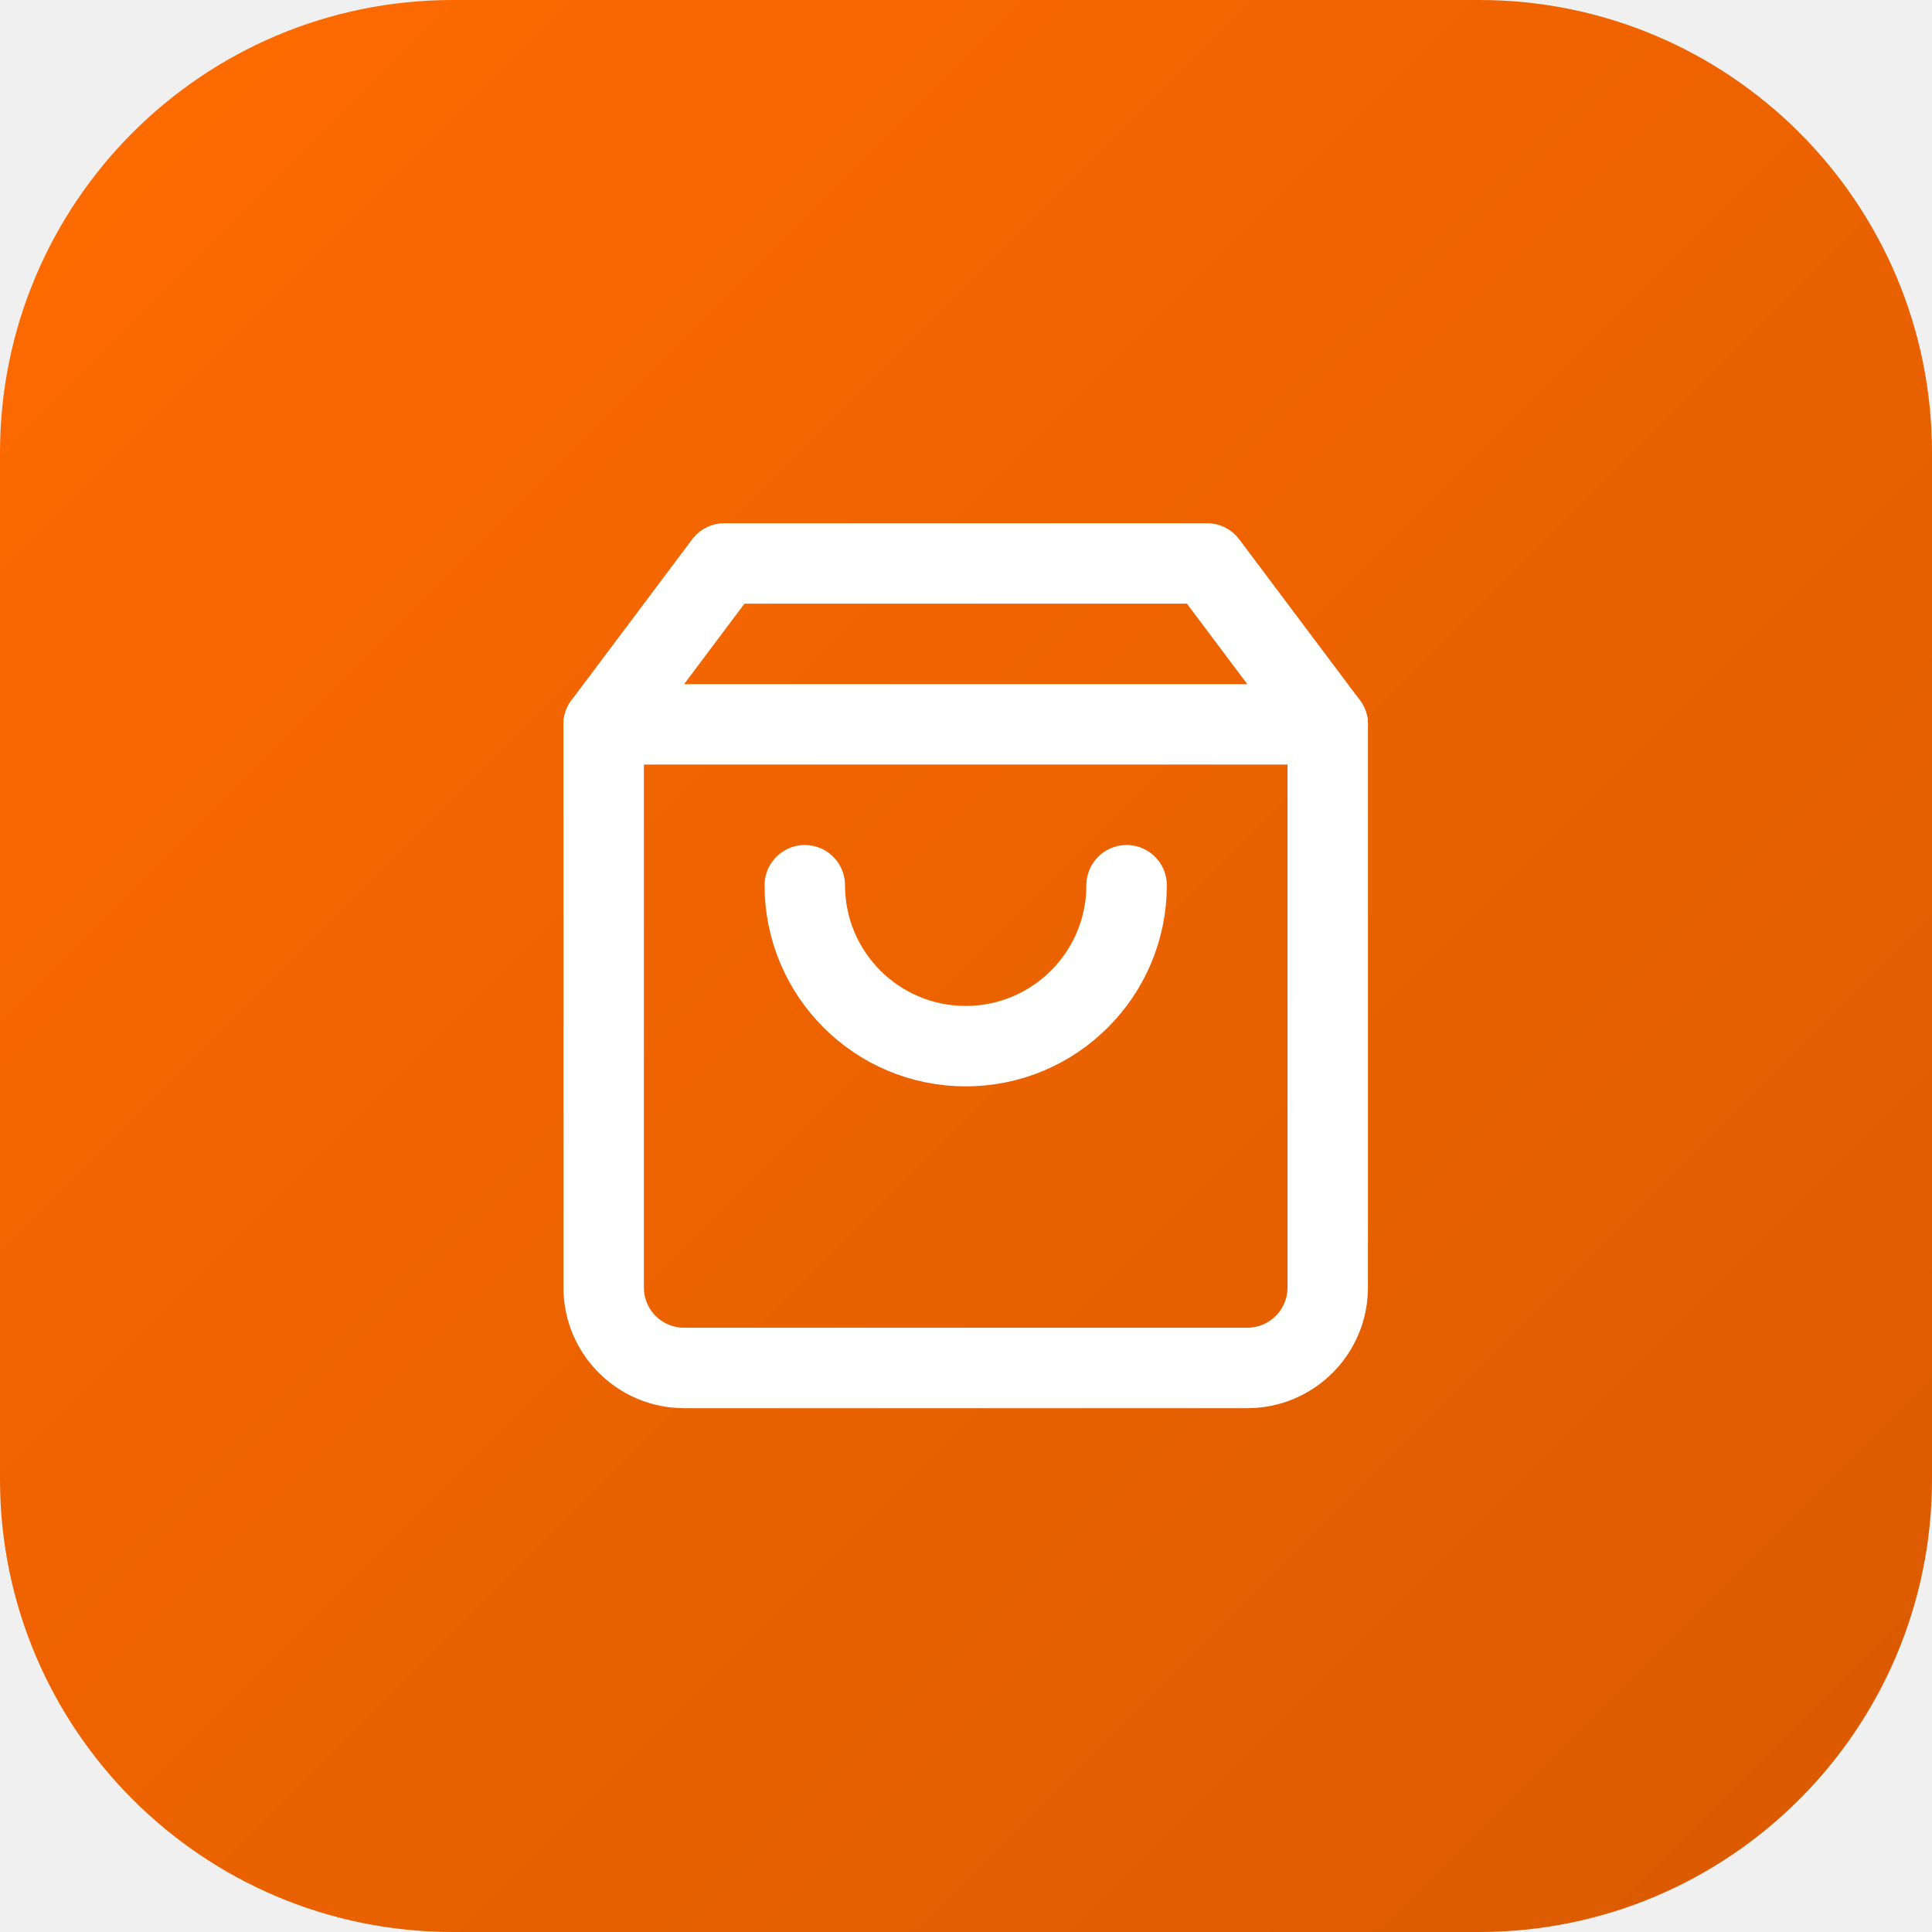
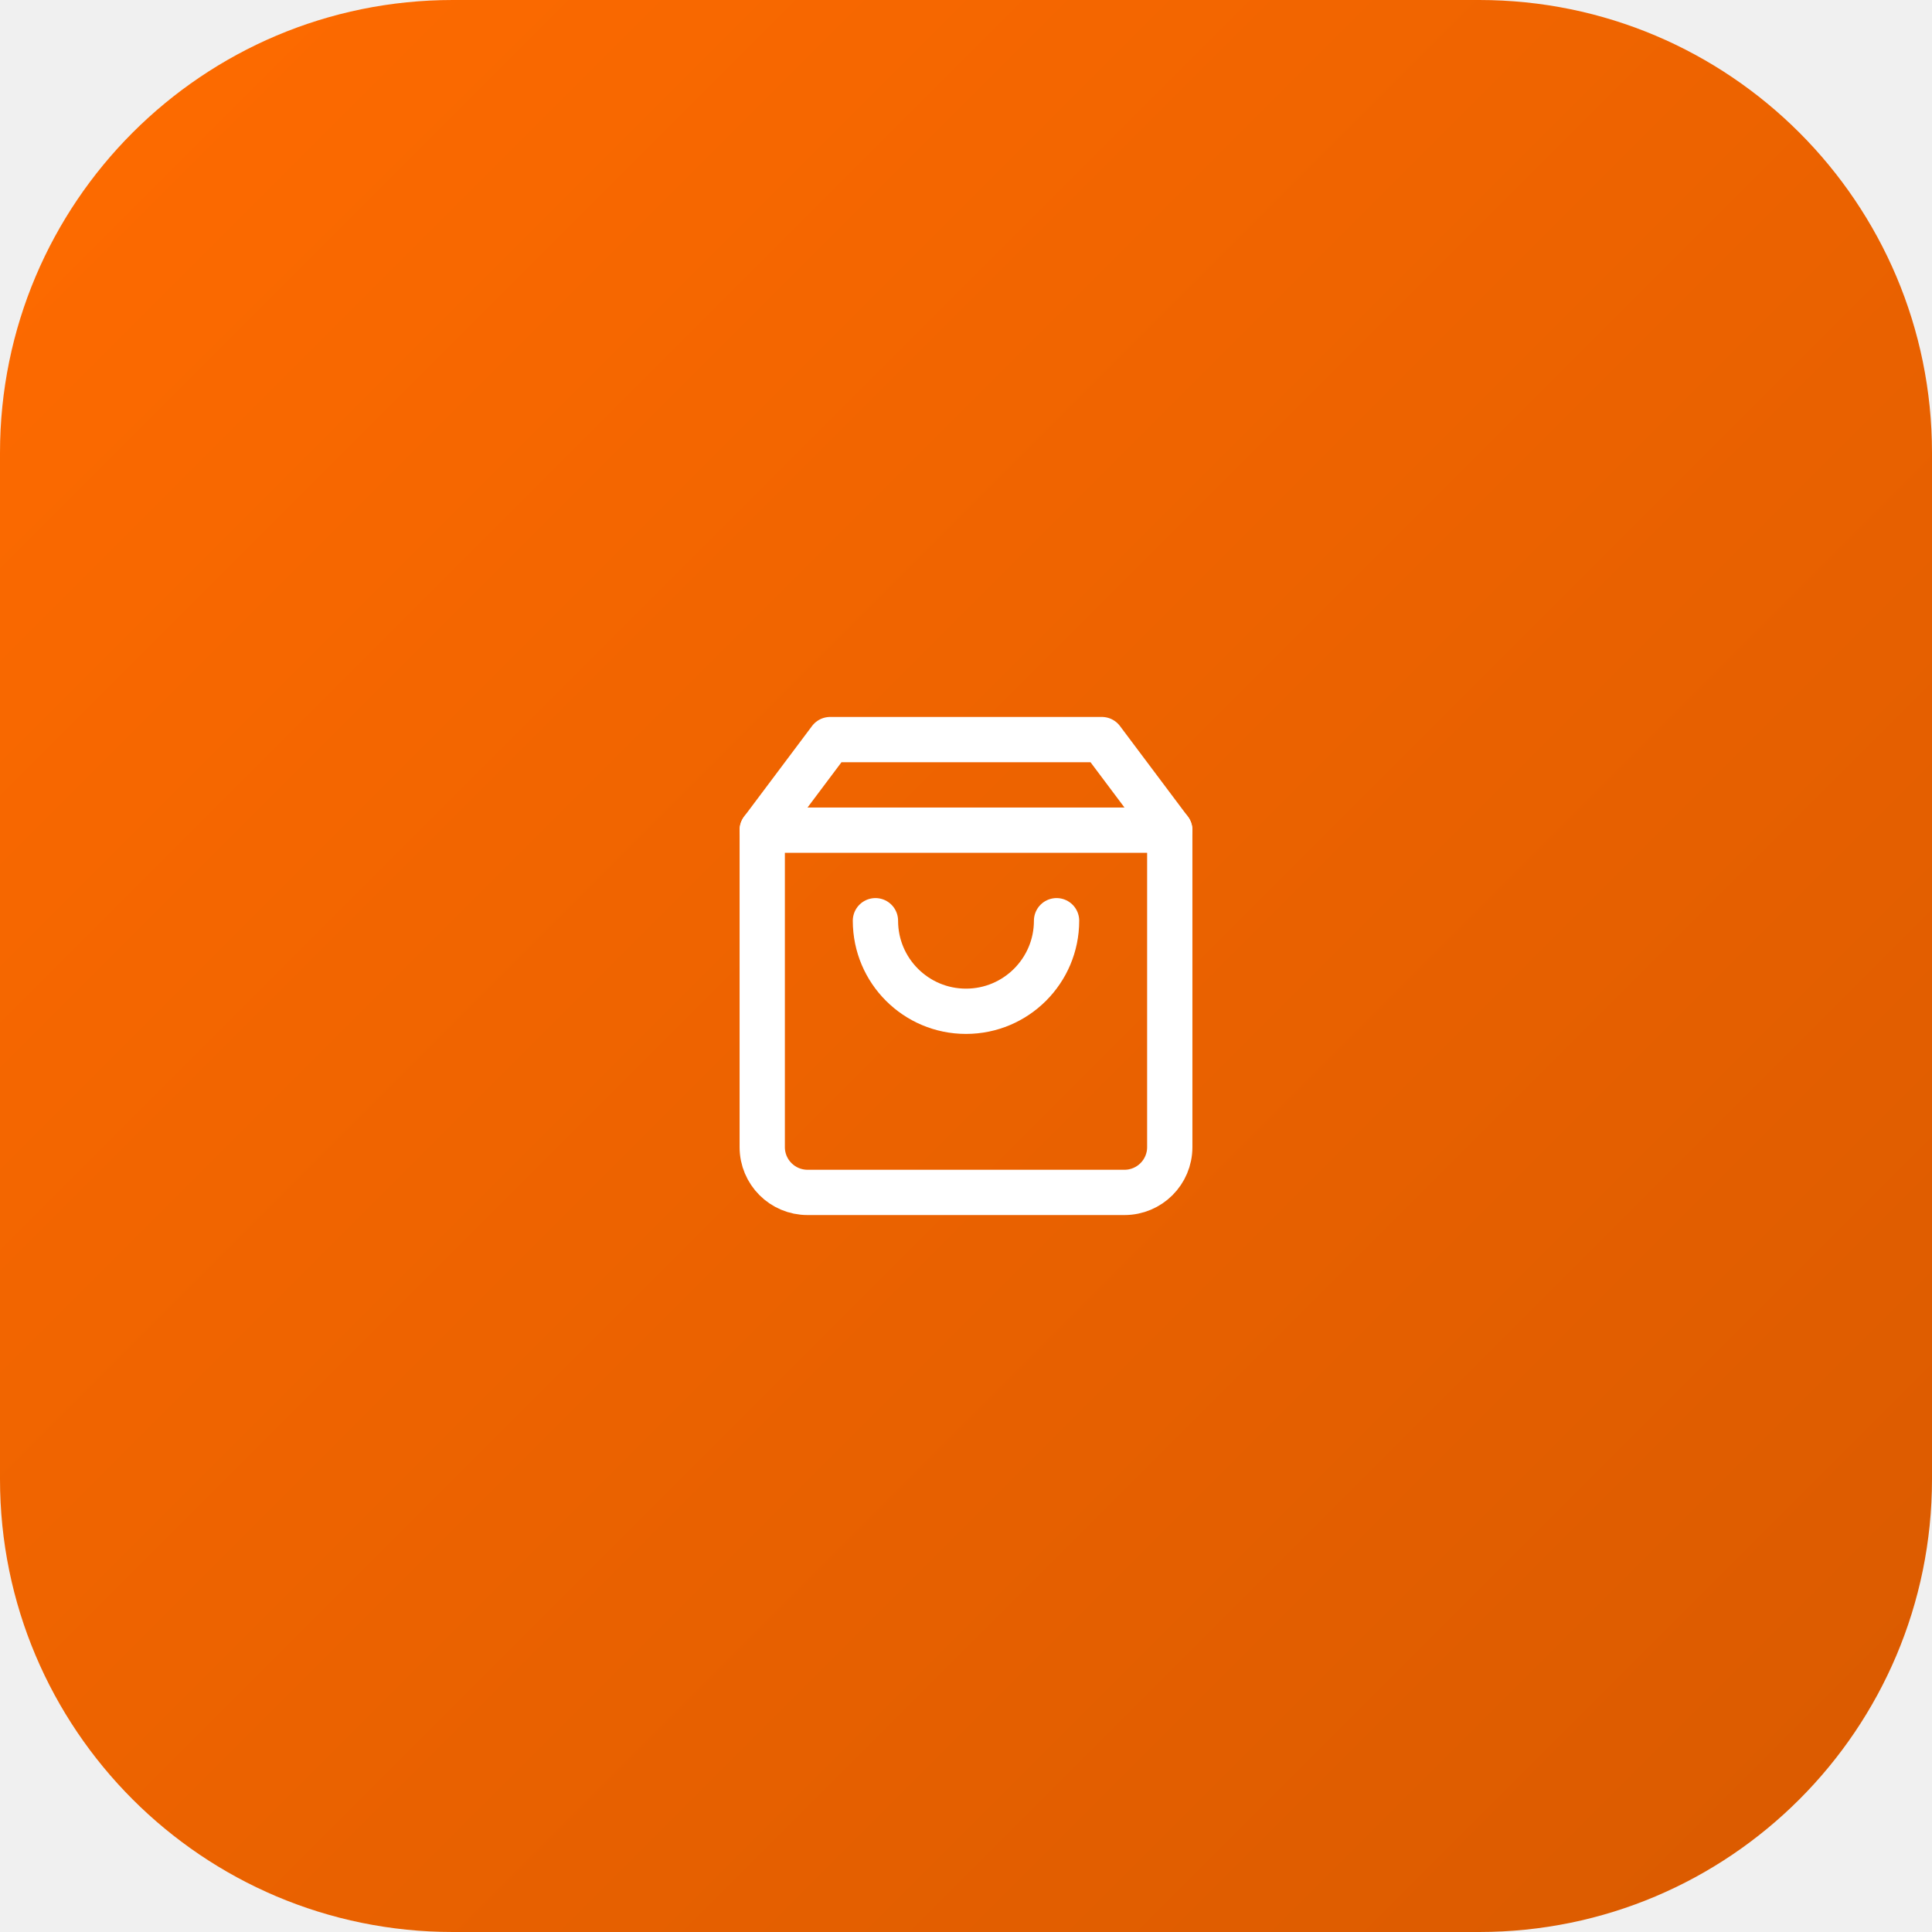
<svg xmlns="http://www.w3.org/2000/svg" width="512" height="512" viewBox="0 0 512 512" fill="none">
  <defs>
    <linearGradient id="logo-gradient-512" x1="0" y1="0" x2="512" y2="512" gradientUnits="userSpaceOnUse">
      <stop stop-color="#FF6B00" />
      <stop offset="1" stop-color="#D95A00" />
    </linearGradient>
  </defs>
  <rect width="512" height="512" rx="120" fill="url(#logo-gradient-512)" />
-   <g transform="translate(128, 128) scale(10.66)">
+   <g transform="translate(184, 184) scale(6)">
    <path d="M6 2 3 6v14a2 2 0 0 0 2 2h14a2 2 0 0 0 2-2V6l-3-4Z" stroke="white" stroke-width="2" stroke-linecap="round" stroke-linejoin="round" fill="none" />
    <path d="M3 6h18" stroke="white" stroke-width="2" stroke-linecap="round" stroke-linejoin="round" />
    <path d="M16 10a4 4 0 0 1-8 0" stroke="white" stroke-width="2" stroke-linecap="round" stroke-linejoin="round" />
  </g>
</svg>
